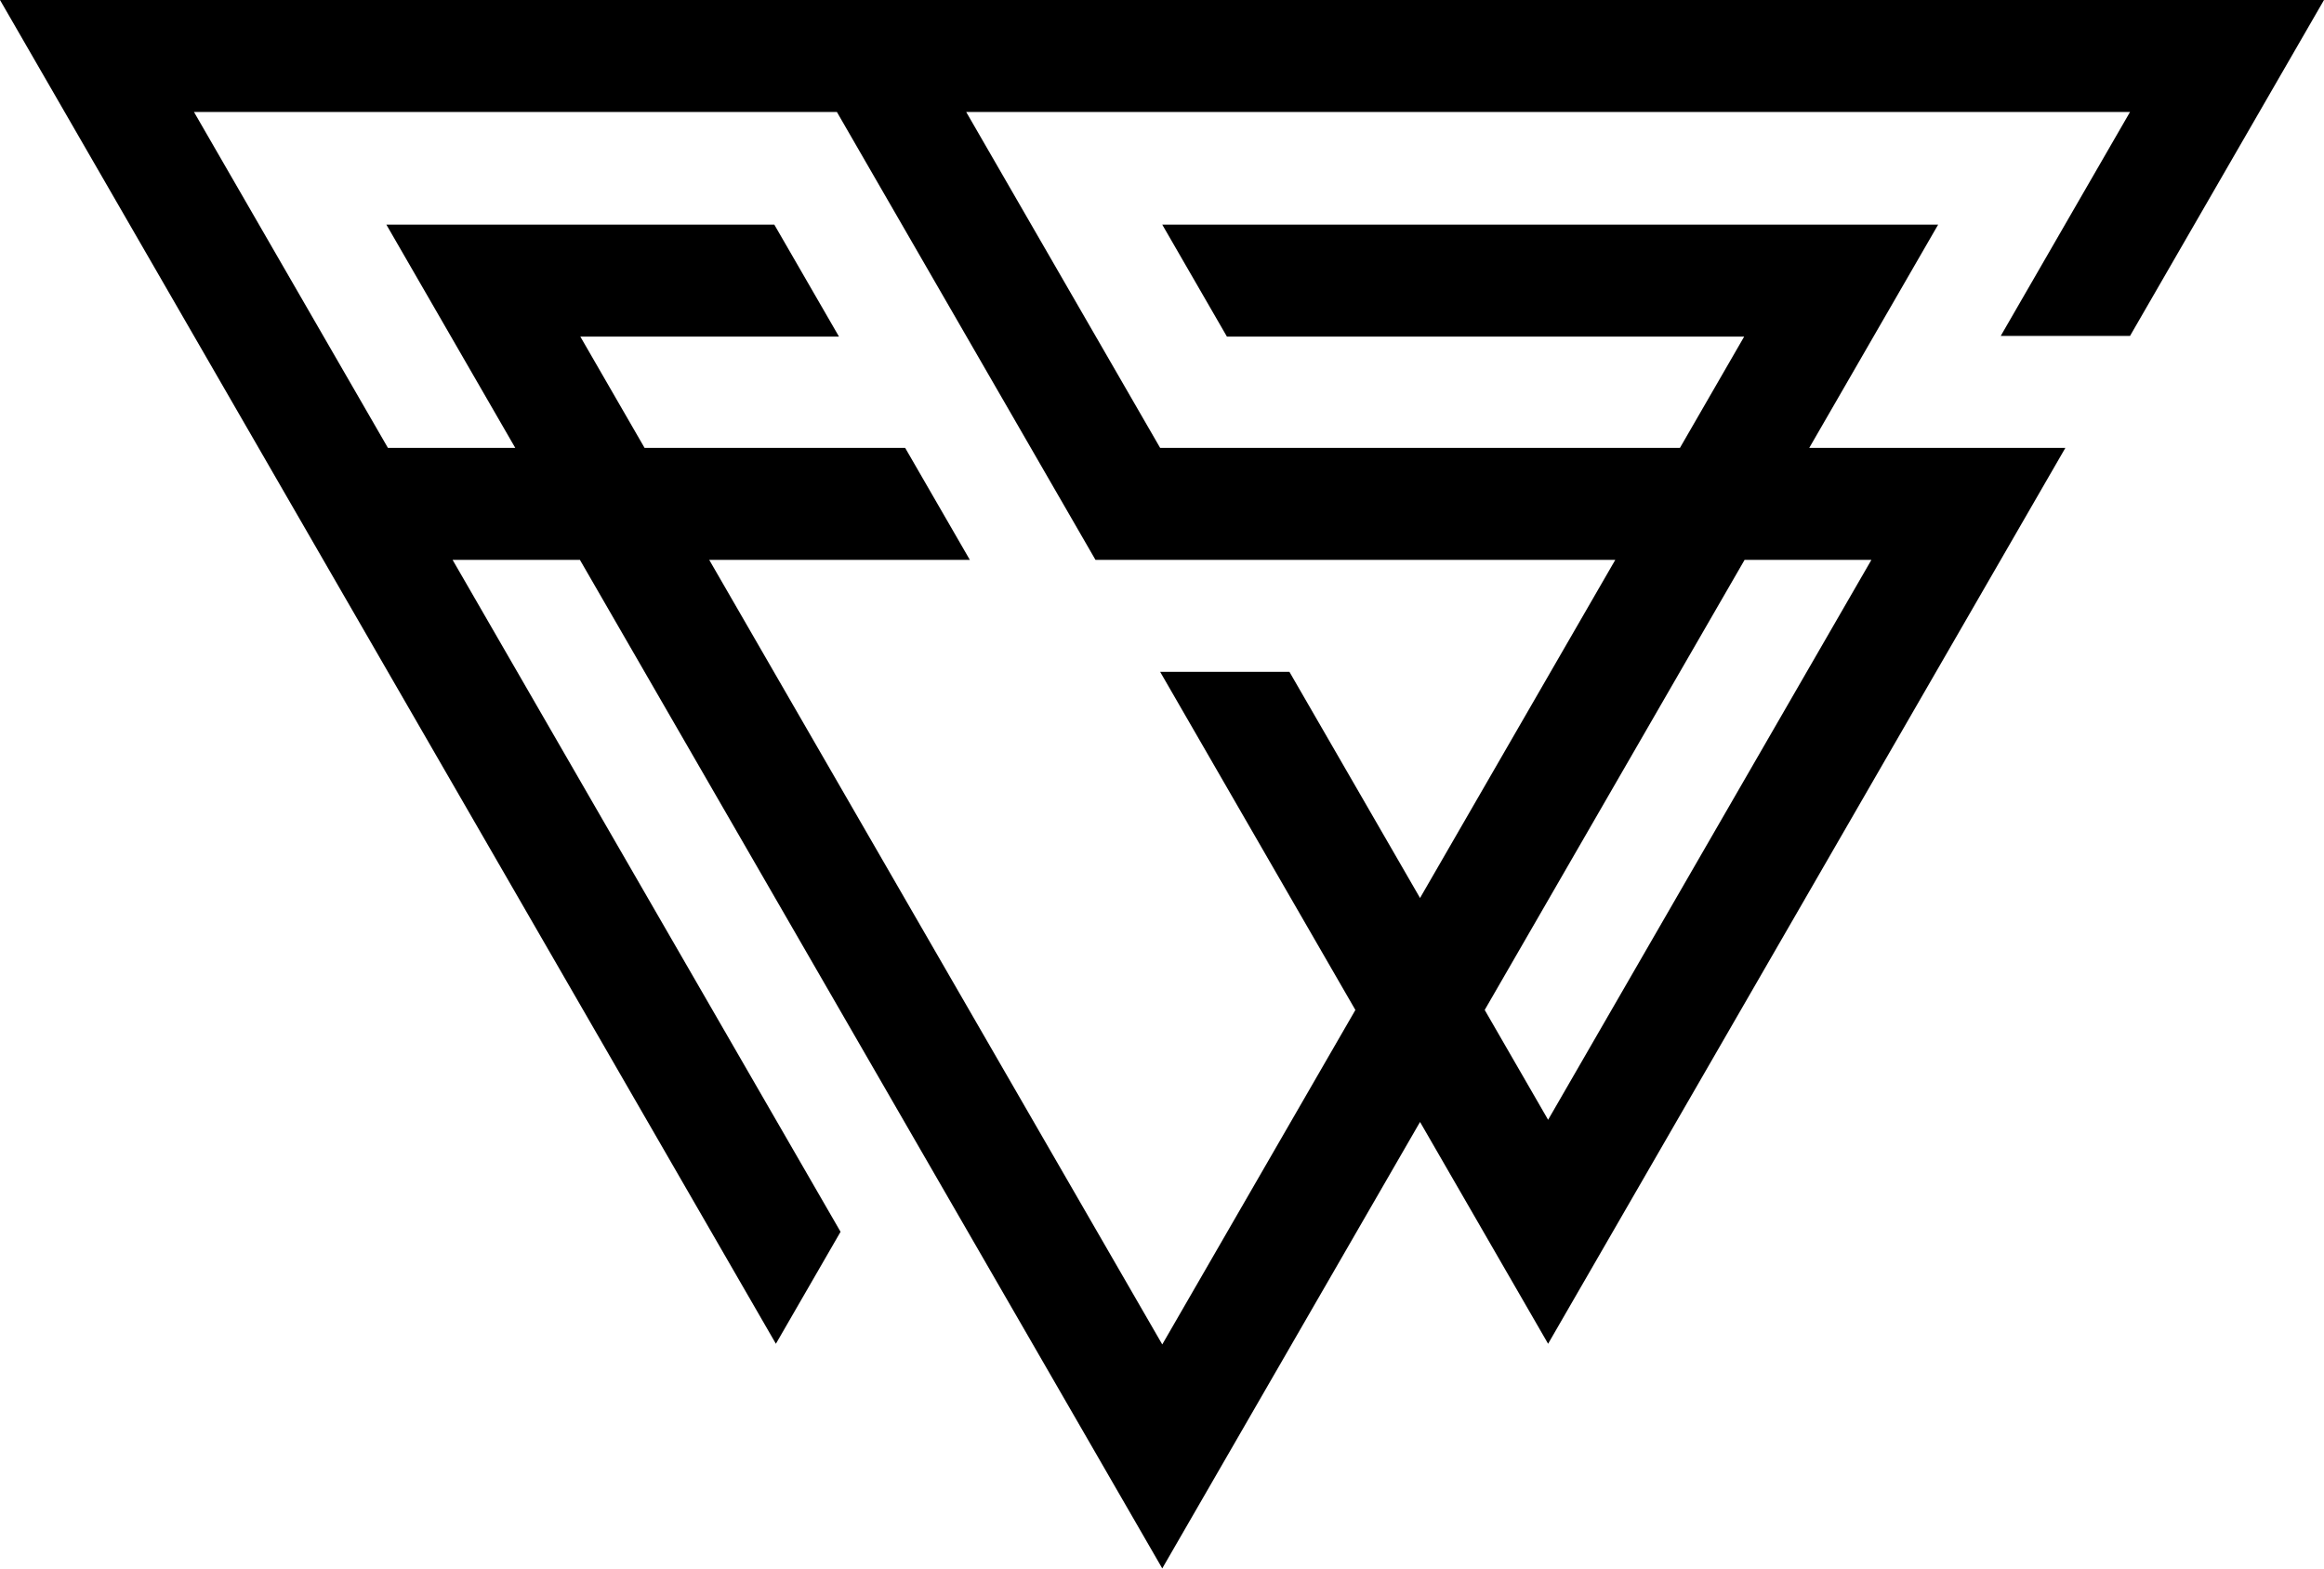
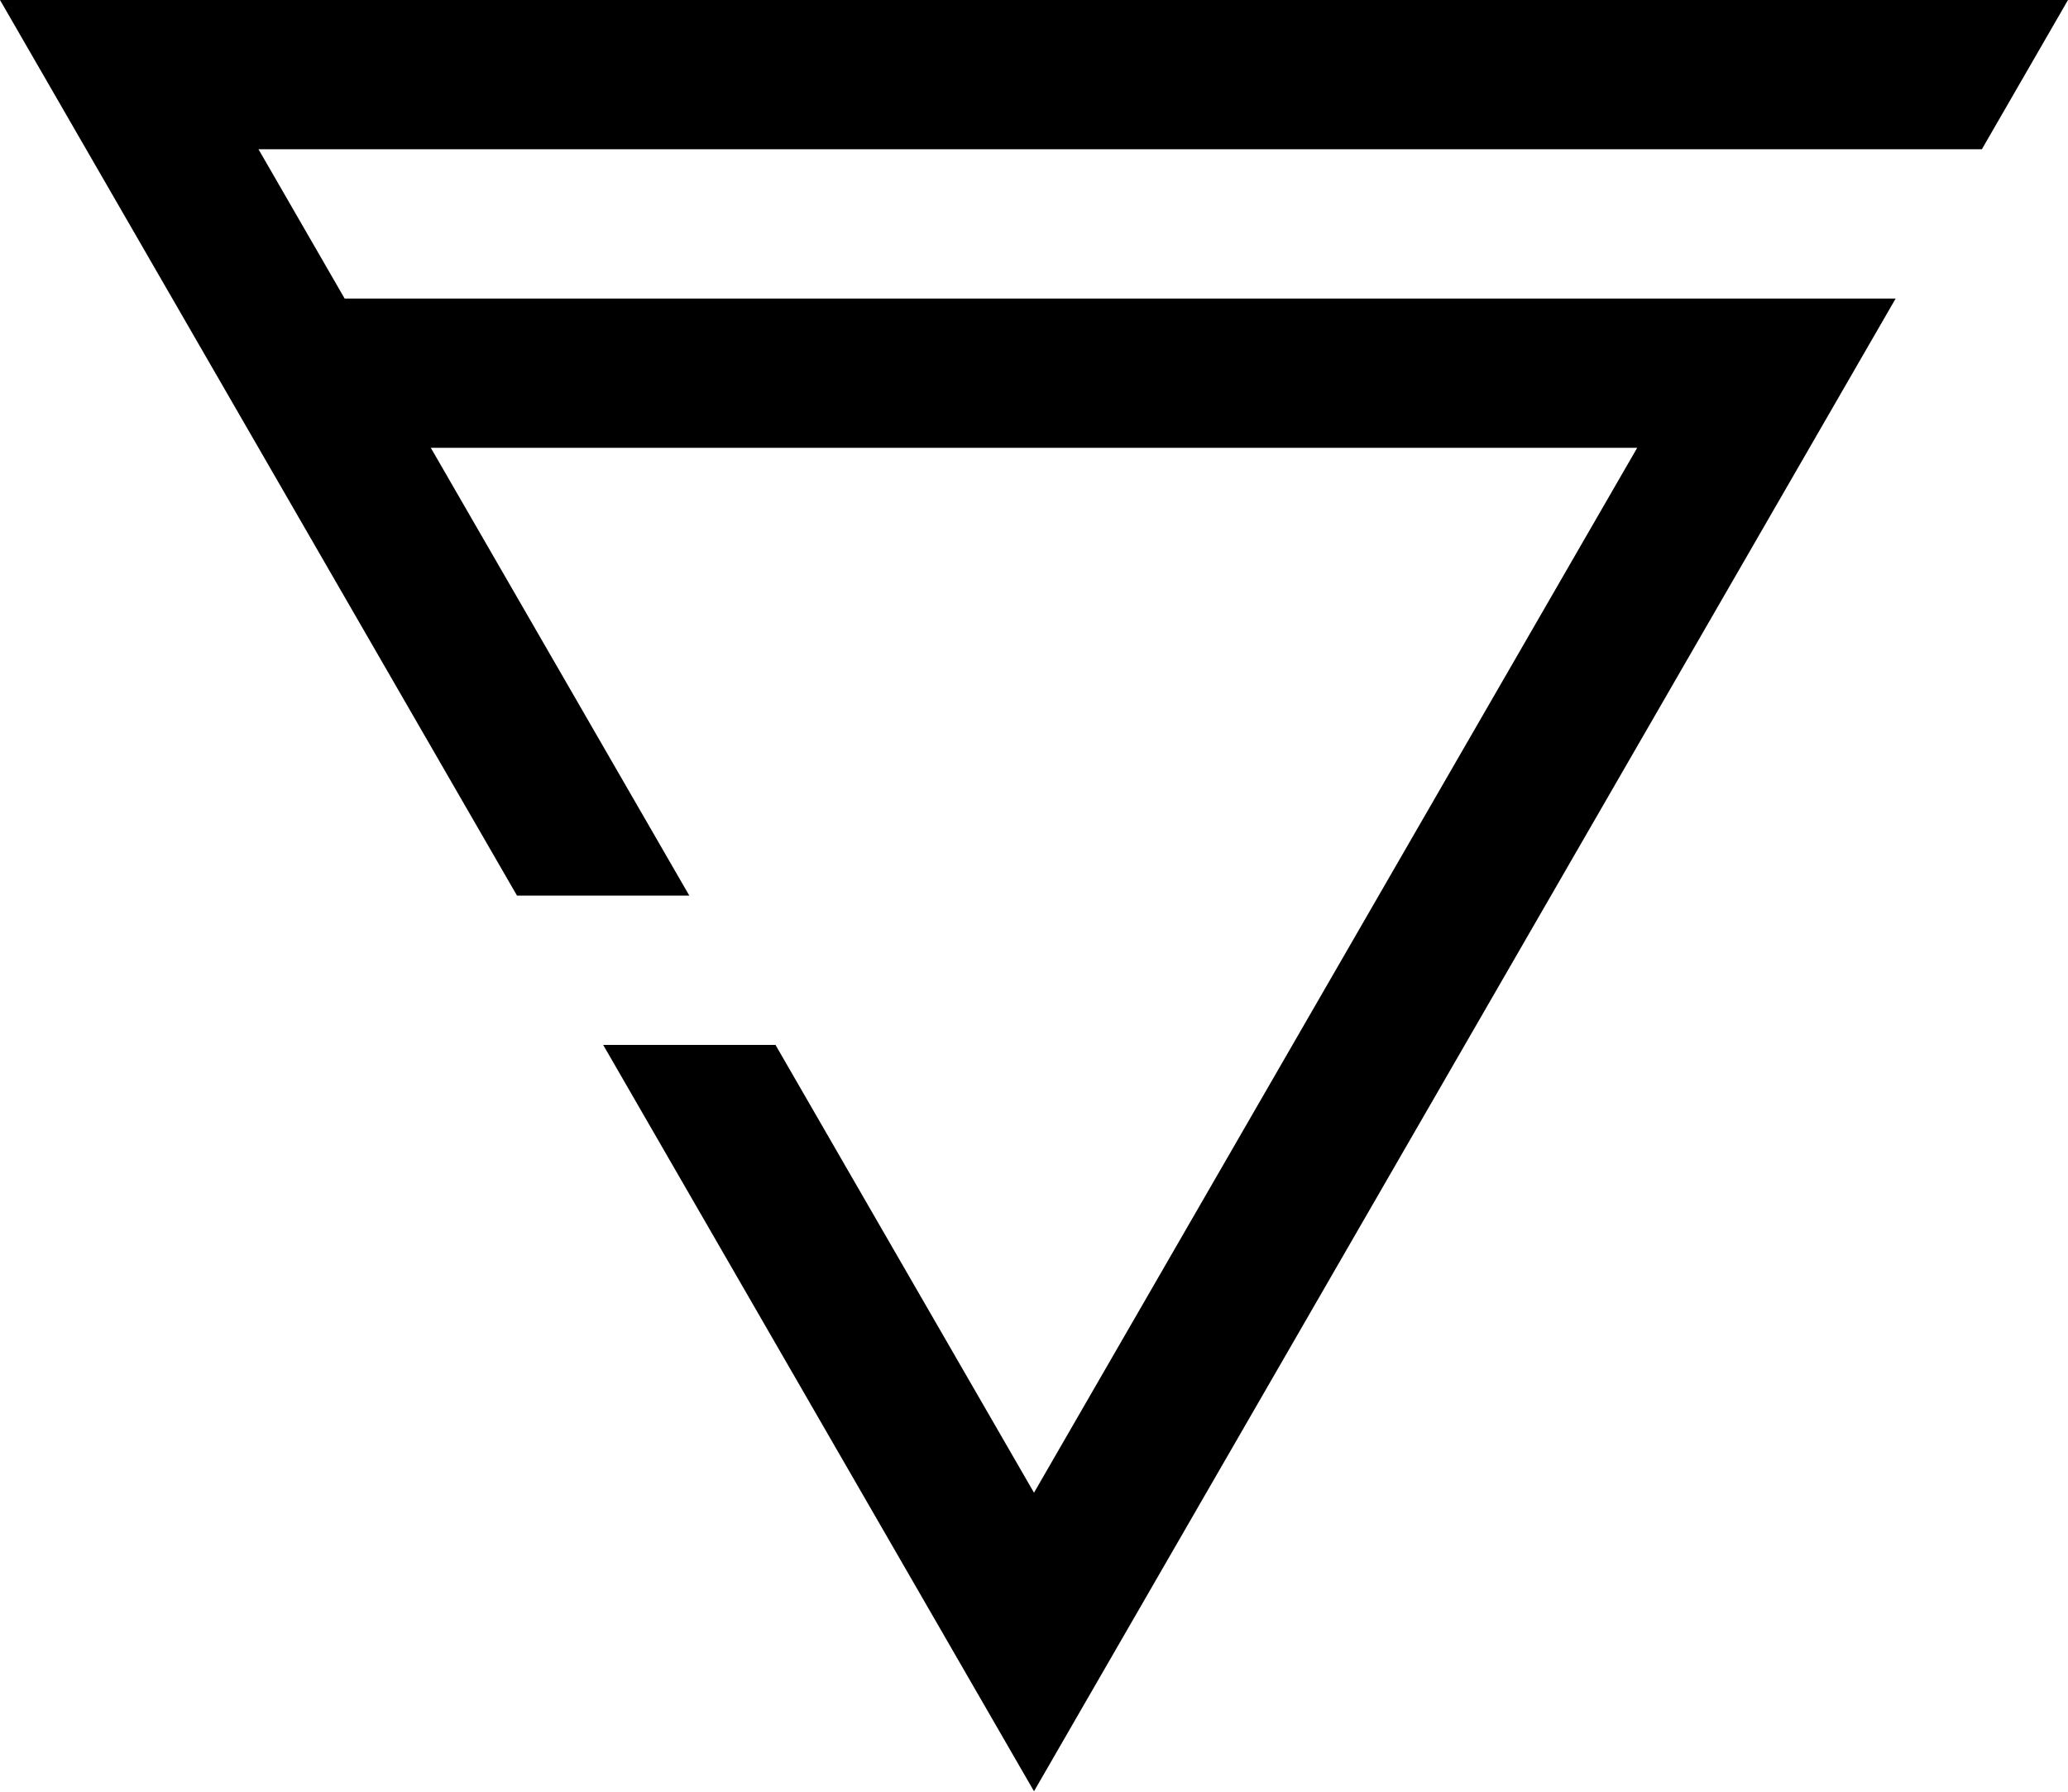
- <svg xmlns="http://www.w3.org/2000/svg" id="Layer_1" data-name="Layer 1" viewBox="0 0 630.685 425.679" fill="currentColor">
-   <path d="M0,0l210.56,364.71,17.55-30.39-105.28-182.36h34.559l.103.178v.01l157.92,273.53,69.957-121.168,34.755,60.199,140.37-243.14h-69.509l34.987-60.601h-210.56l17.55,30.39h140.37l-17.437,30.211h-141.051l-52.64-91.18h.995s314.845-0,314.845-0l-35.09,60.79h35.09v-.01L630.685,0H0ZM420.125,303.92l-17.207-29.812.225-.389,70.19-121.57v-.01l.103-.179h34.419l-87.73,151.96ZM297.295,151.96h141.057l-.109.189-52.64,91.17v.01l-.23.398-.338-.586-35.1-60.78v-.01h-35.09l52.64,91.18.338.586-52.41,90.772-122.83-212.74-.109-.189h70.726l-17.55-30.39h-70.721l-17.437-30.212h70.19l-17.55-30.39h-105.28l34.987,60.602h-34.559L52.64,30.39h174.475l70.18,121.57Z" />
+ <svg xmlns="http://www.w3.org/2000/svg" id="Layer_1" version="1.1" viewBox="0 0 421.12 364.71">
+   <polygon fill="currentColor" points="421.12 0 403.58 30.39 52.64 30.39 70.18 60.78 70.18 60.79 386.02 60.79 210.56 364.71 122.83 212.75 157.92 212.75 210.56 303.92 333.39 91.18 87.73 91.18 140.37 182.35 105.28 182.35 0 0 421.12 0" />
</svg>
